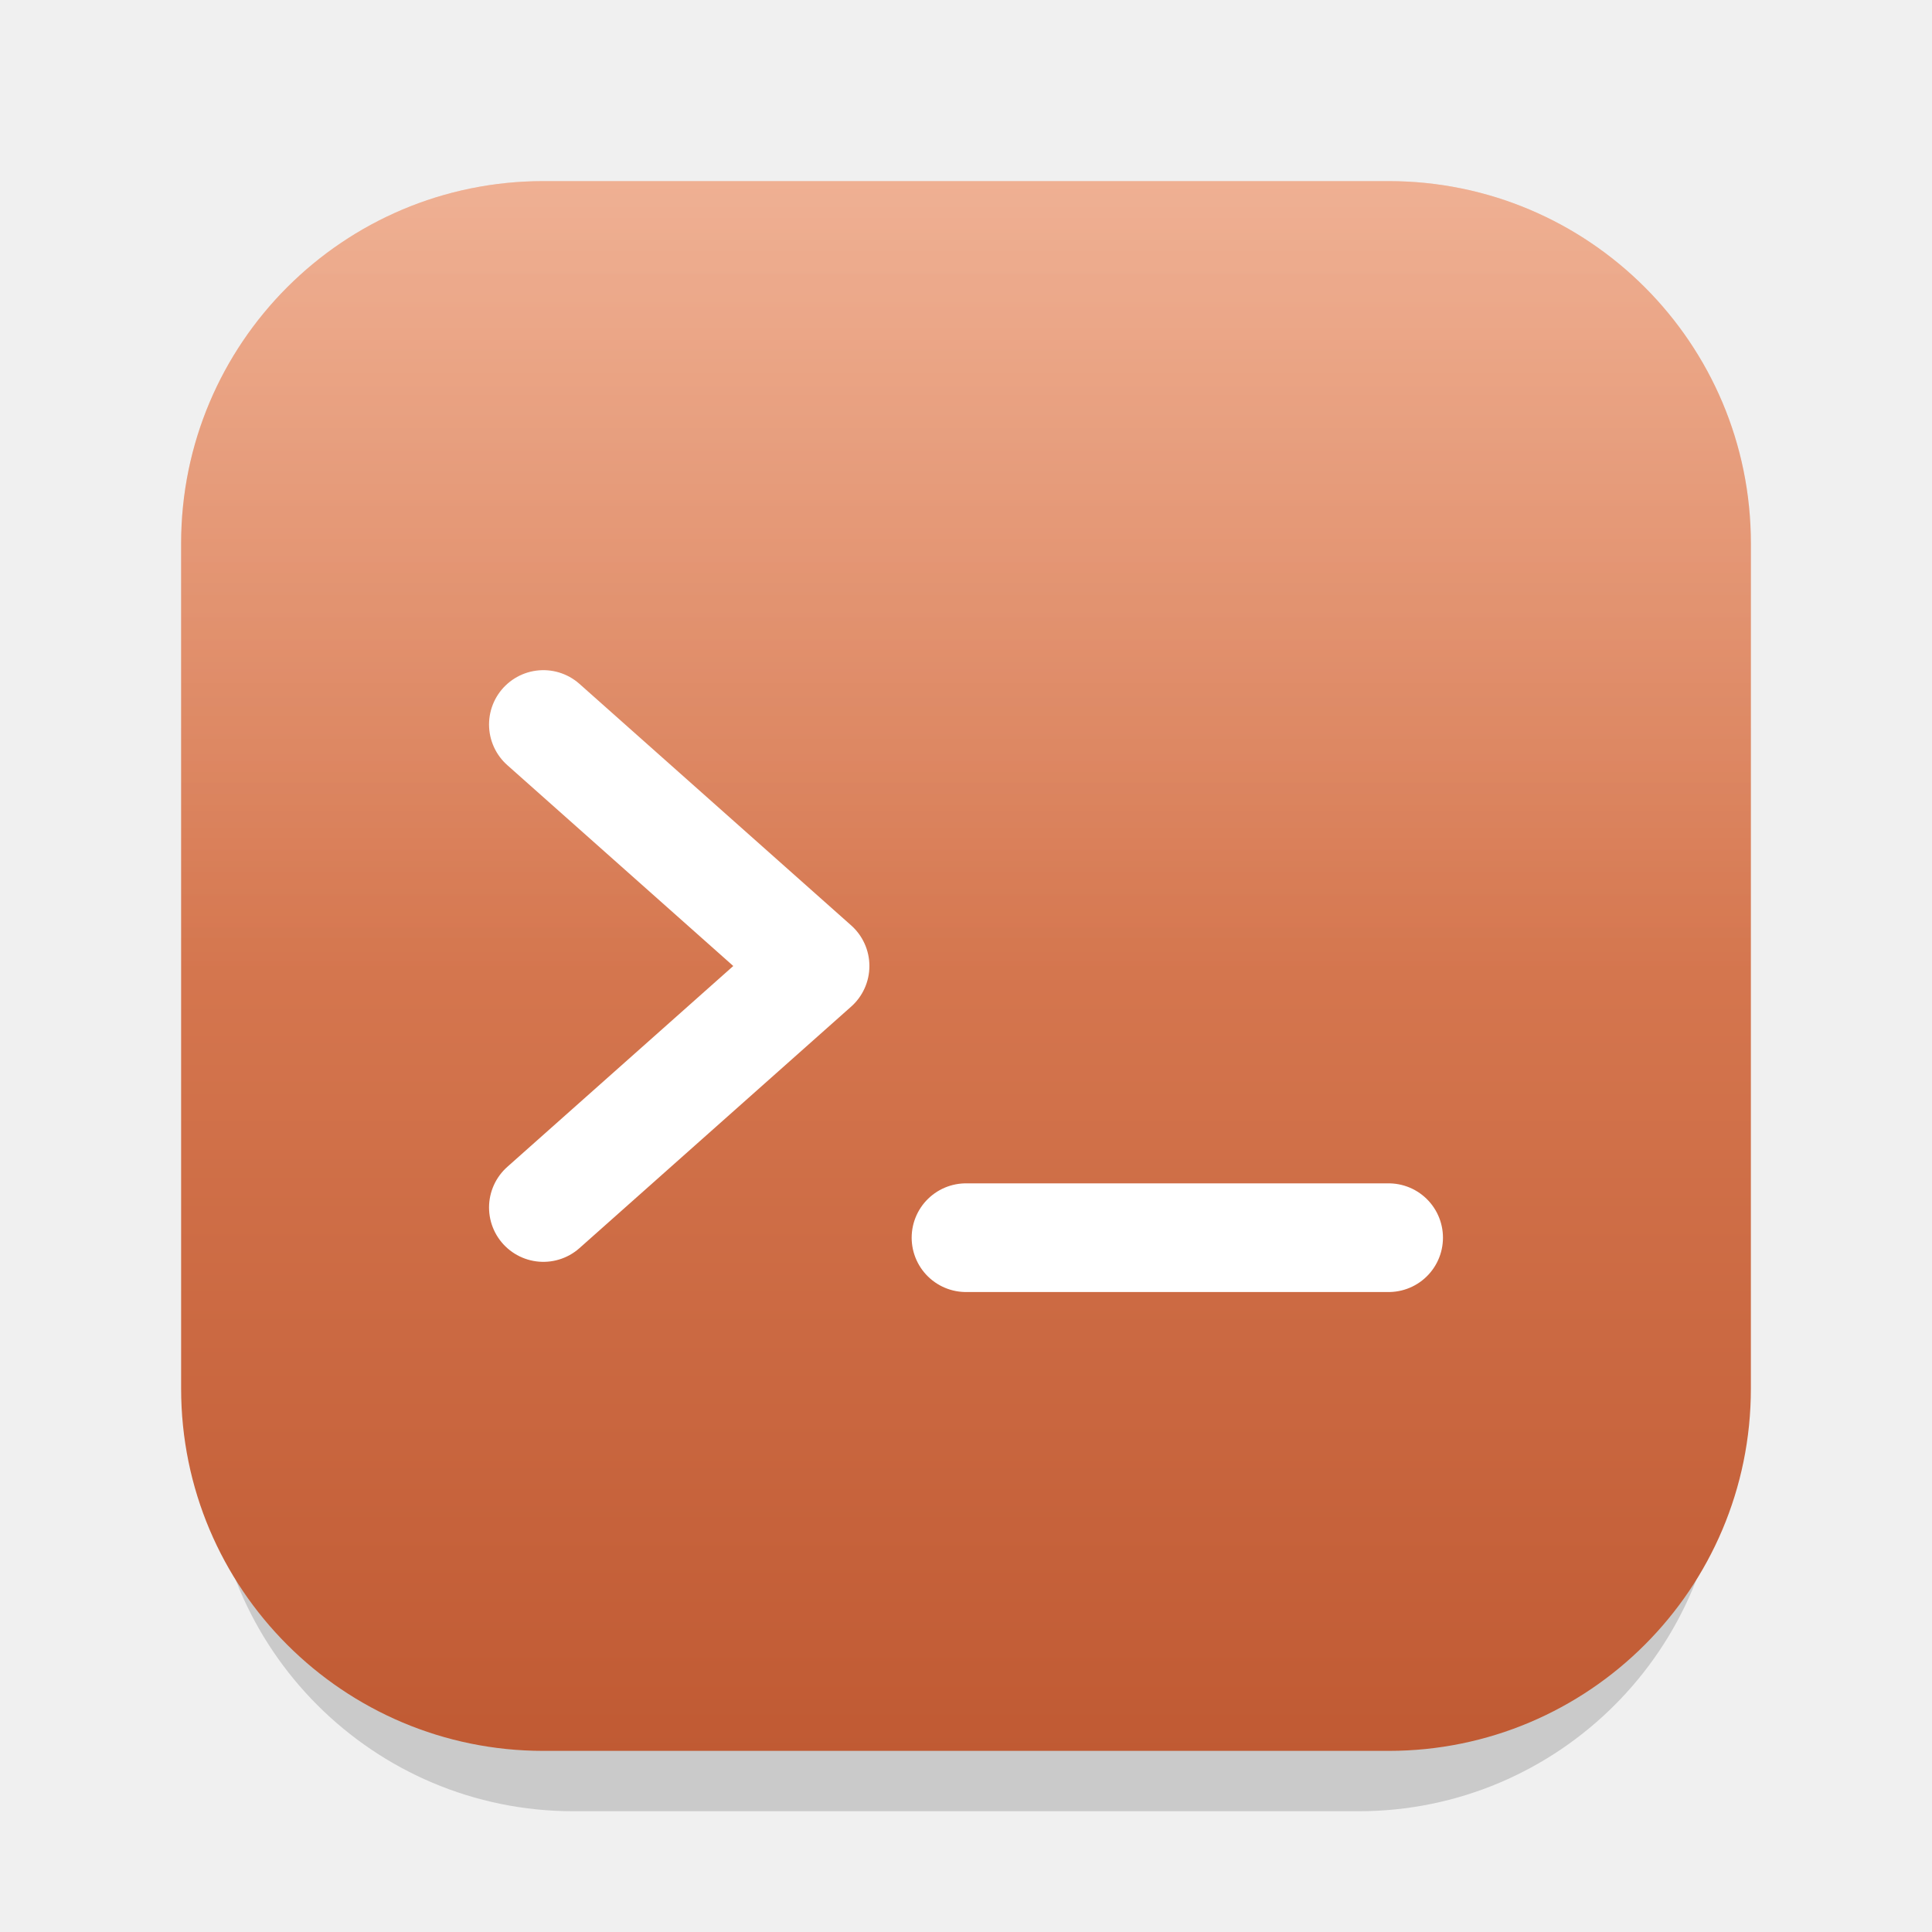
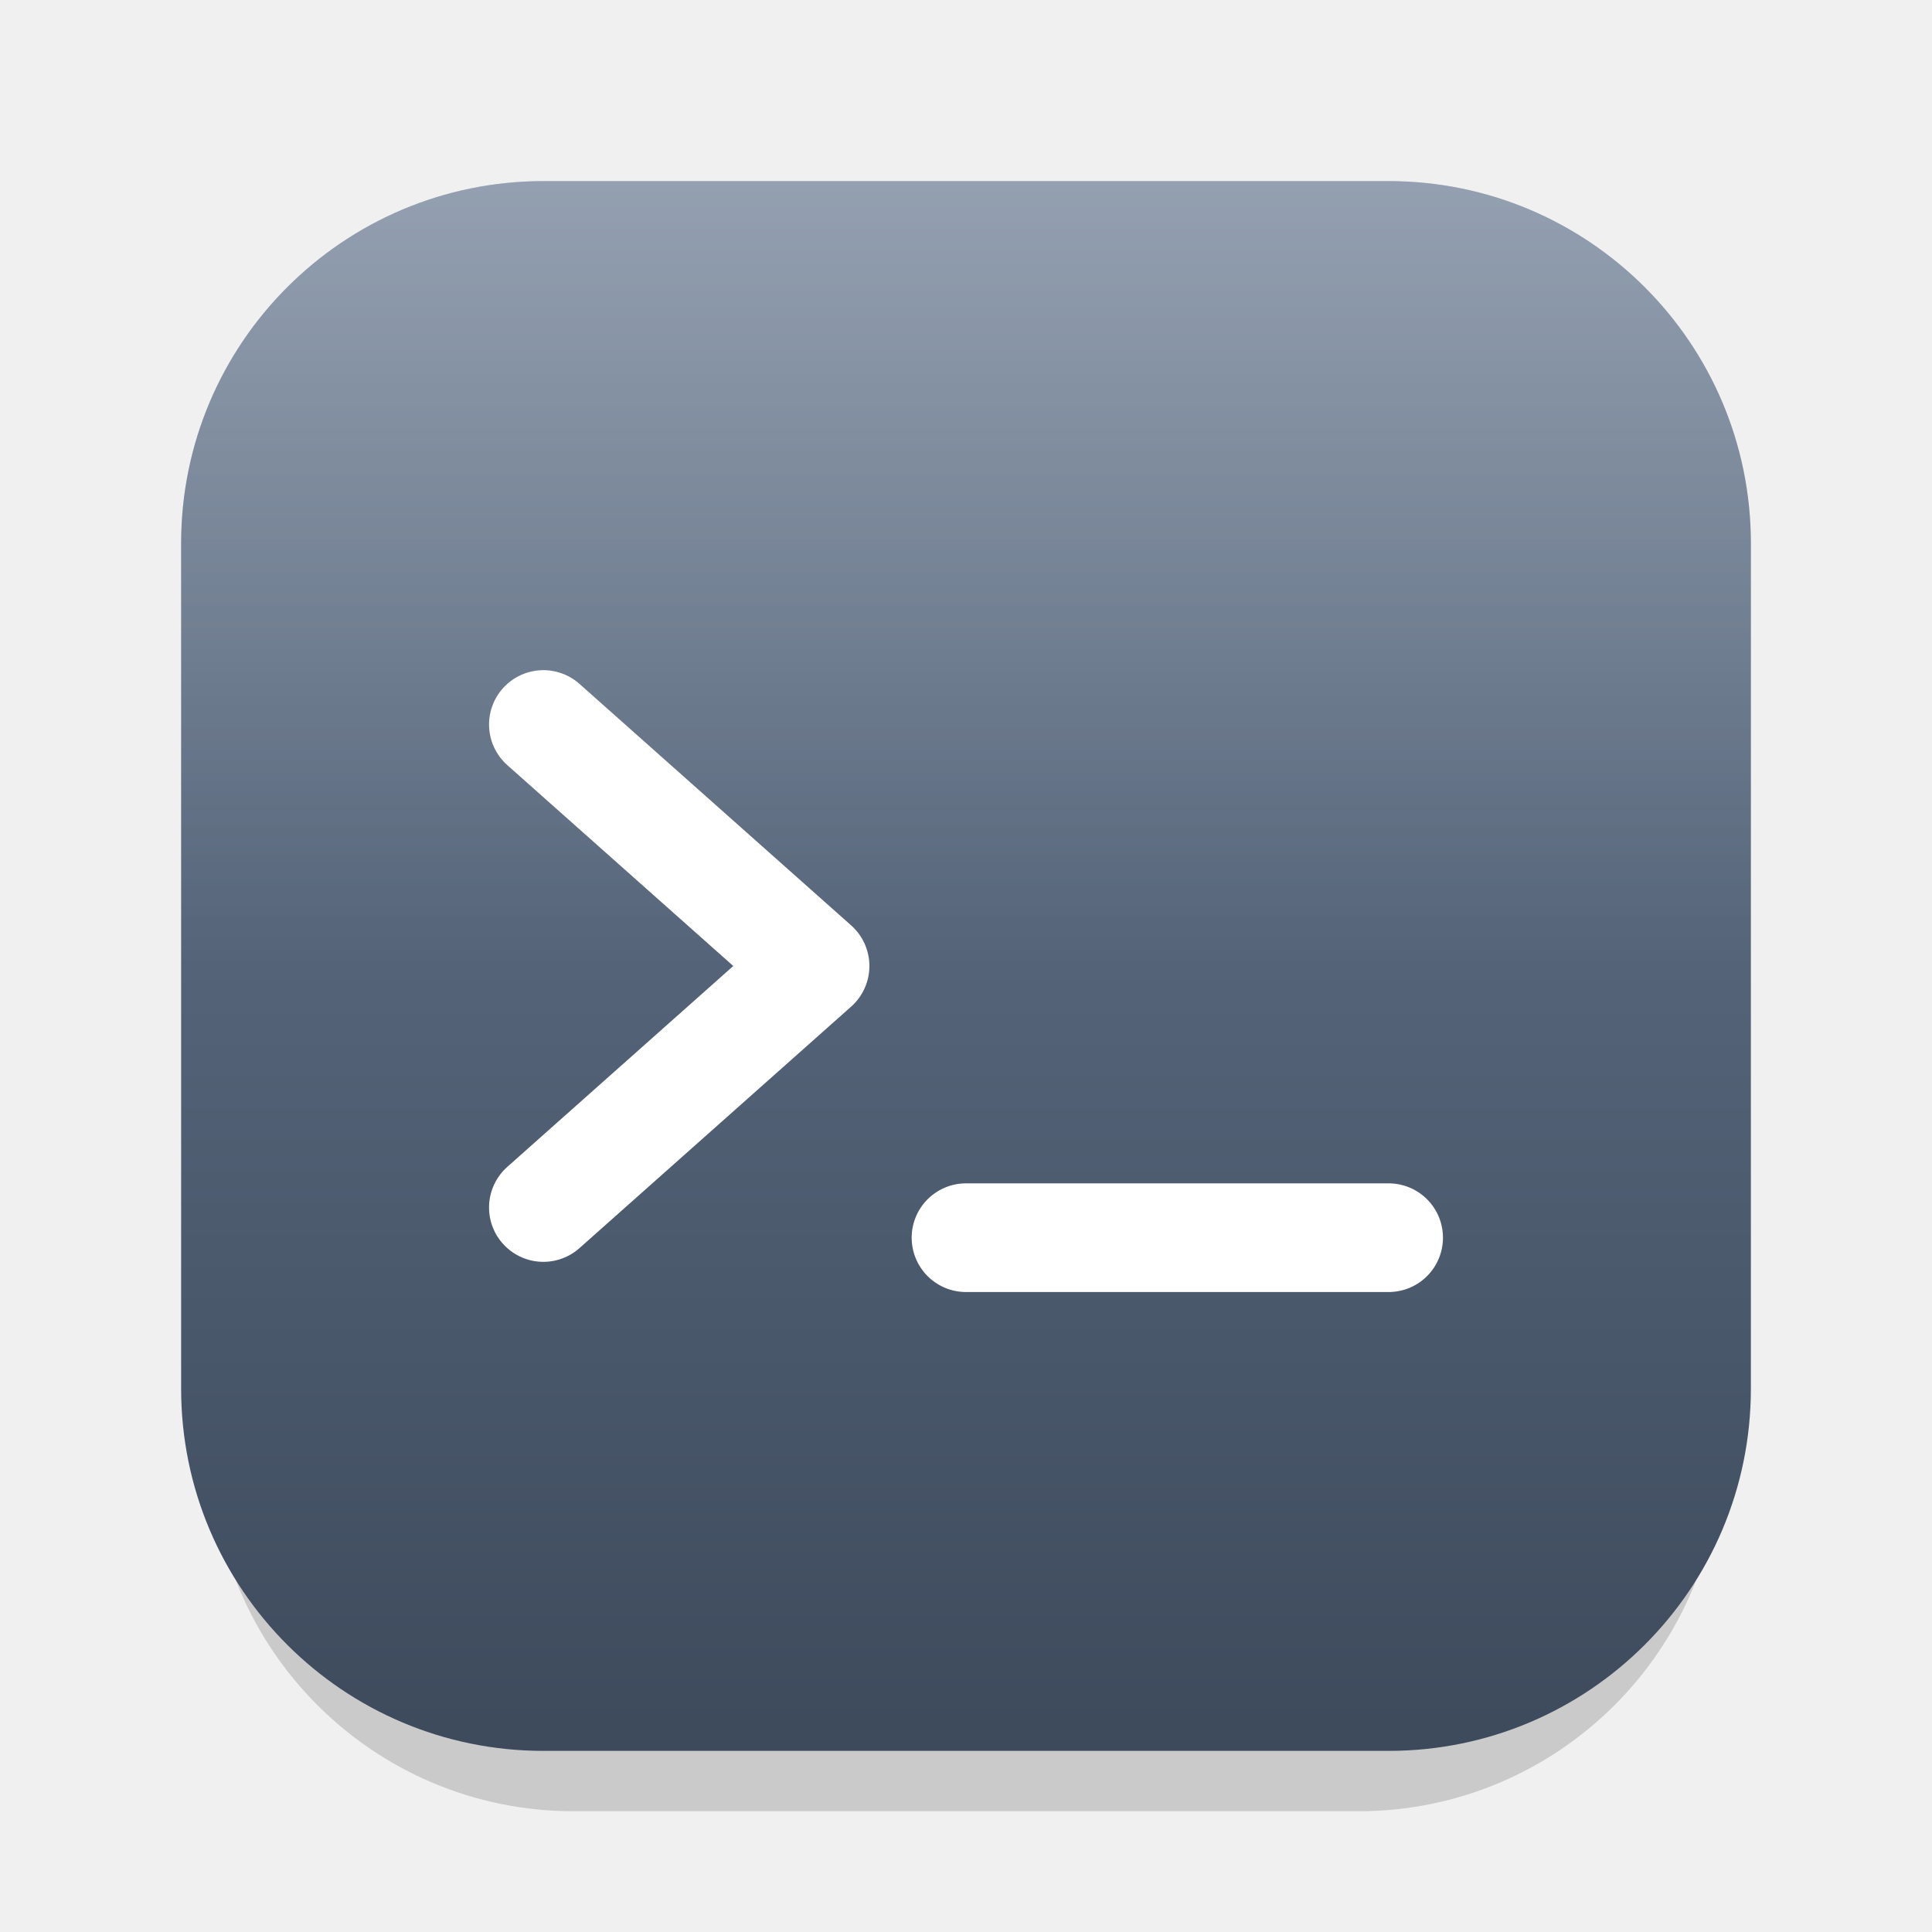
<svg xmlns="http://www.w3.org/2000/svg" width="64" height="64" viewBox="0 0 64 64">
  <defs>
    <linearGradient id="t" x1="0" y1="0" x2="0" y2="1">
-       <stop stop-color="#E9926A" />
-       <stop offset="1" stop-color="#C05A33" />
+       <stop stop-color="#6B7C93" />
+       <stop offset="1" stop-color="#3D4A5C" />
    </linearGradient>
    <linearGradient id="h" x1="0" y1="0" x2="0" y2="1">
      <stop stop-color="#fff" stop-opacity=".28" />
      <stop offset=".5" stop-color="#fff" stop-opacity="0" />
    </linearGradient>
  </defs>
  <rect x="7" y="10" width="50" height="50" rx="12" fill="#000" opacity=".16" />
  <rect x="6" y="6" width="52" height="52" rx="12" fill="url(#t)" />
  <rect x="6" y="6" width="52" height="52" rx="12" fill="url(#h)" />
  <g fill="none" stroke="#fff" stroke-width="3.6" stroke-linecap="round" stroke-linejoin="round">
    <path d="M18 24l9 8-9 8" />
    <path d="M32 41h14" />
  </g>
</svg>
